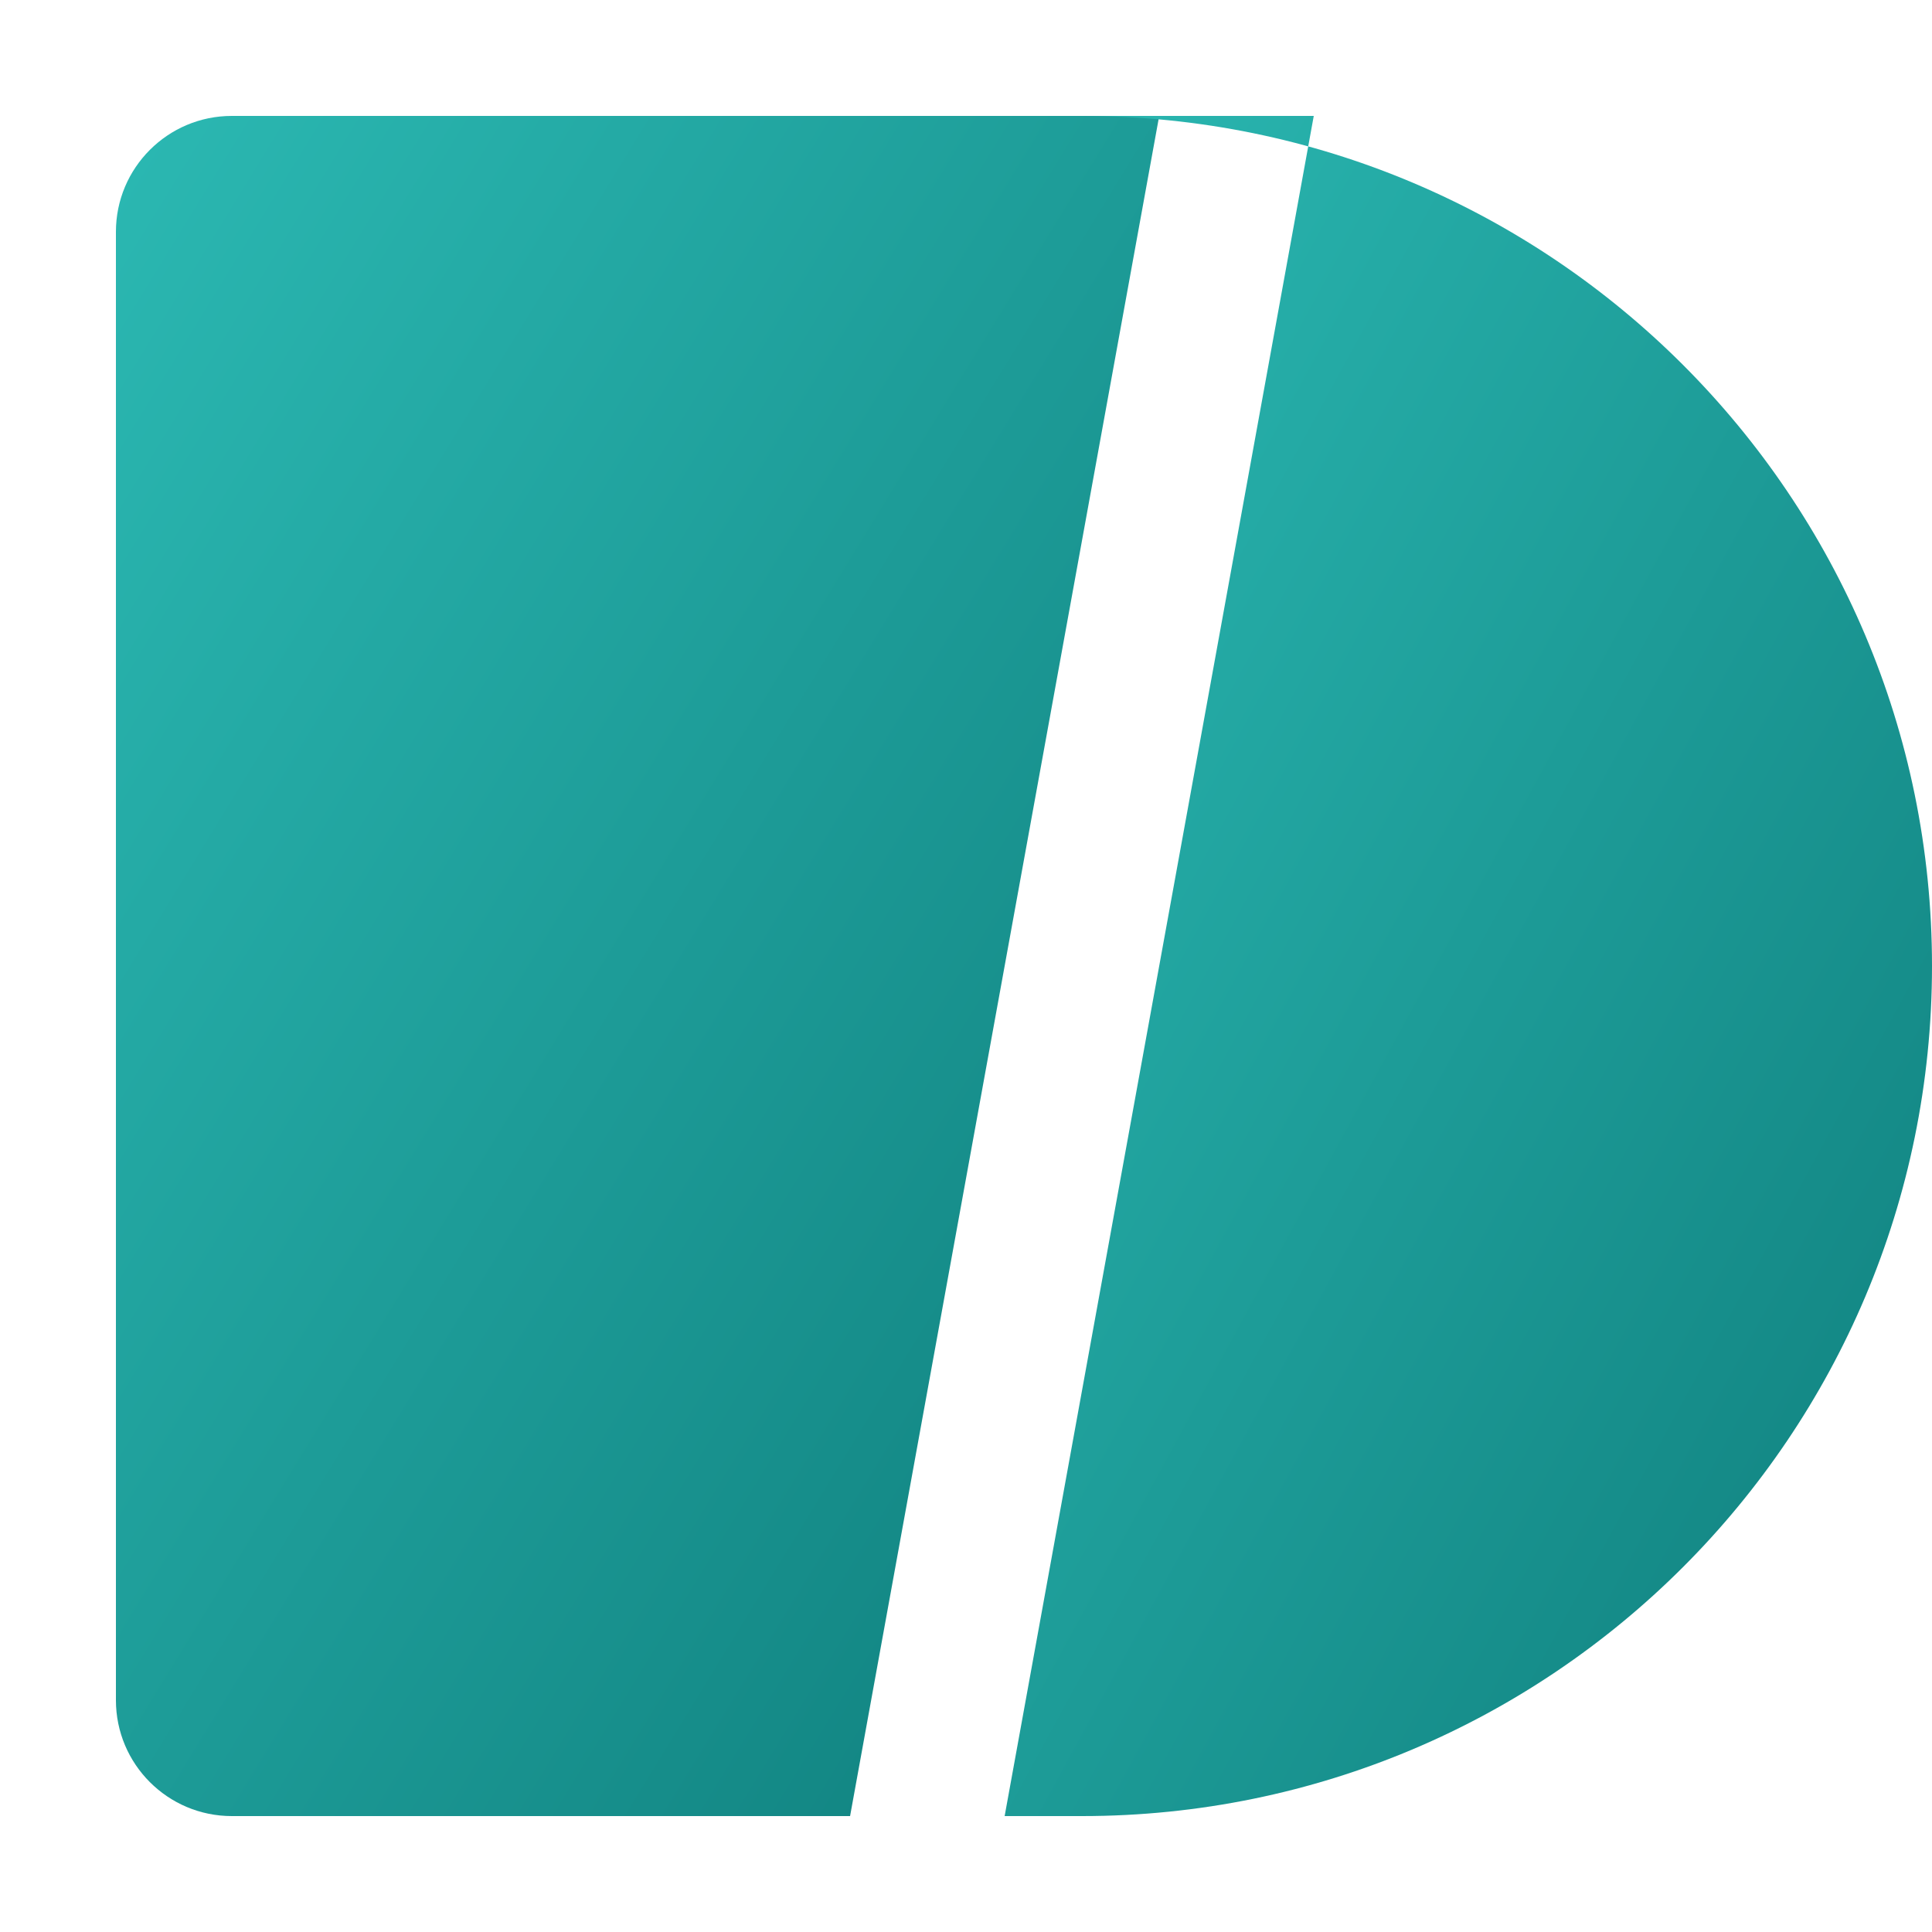
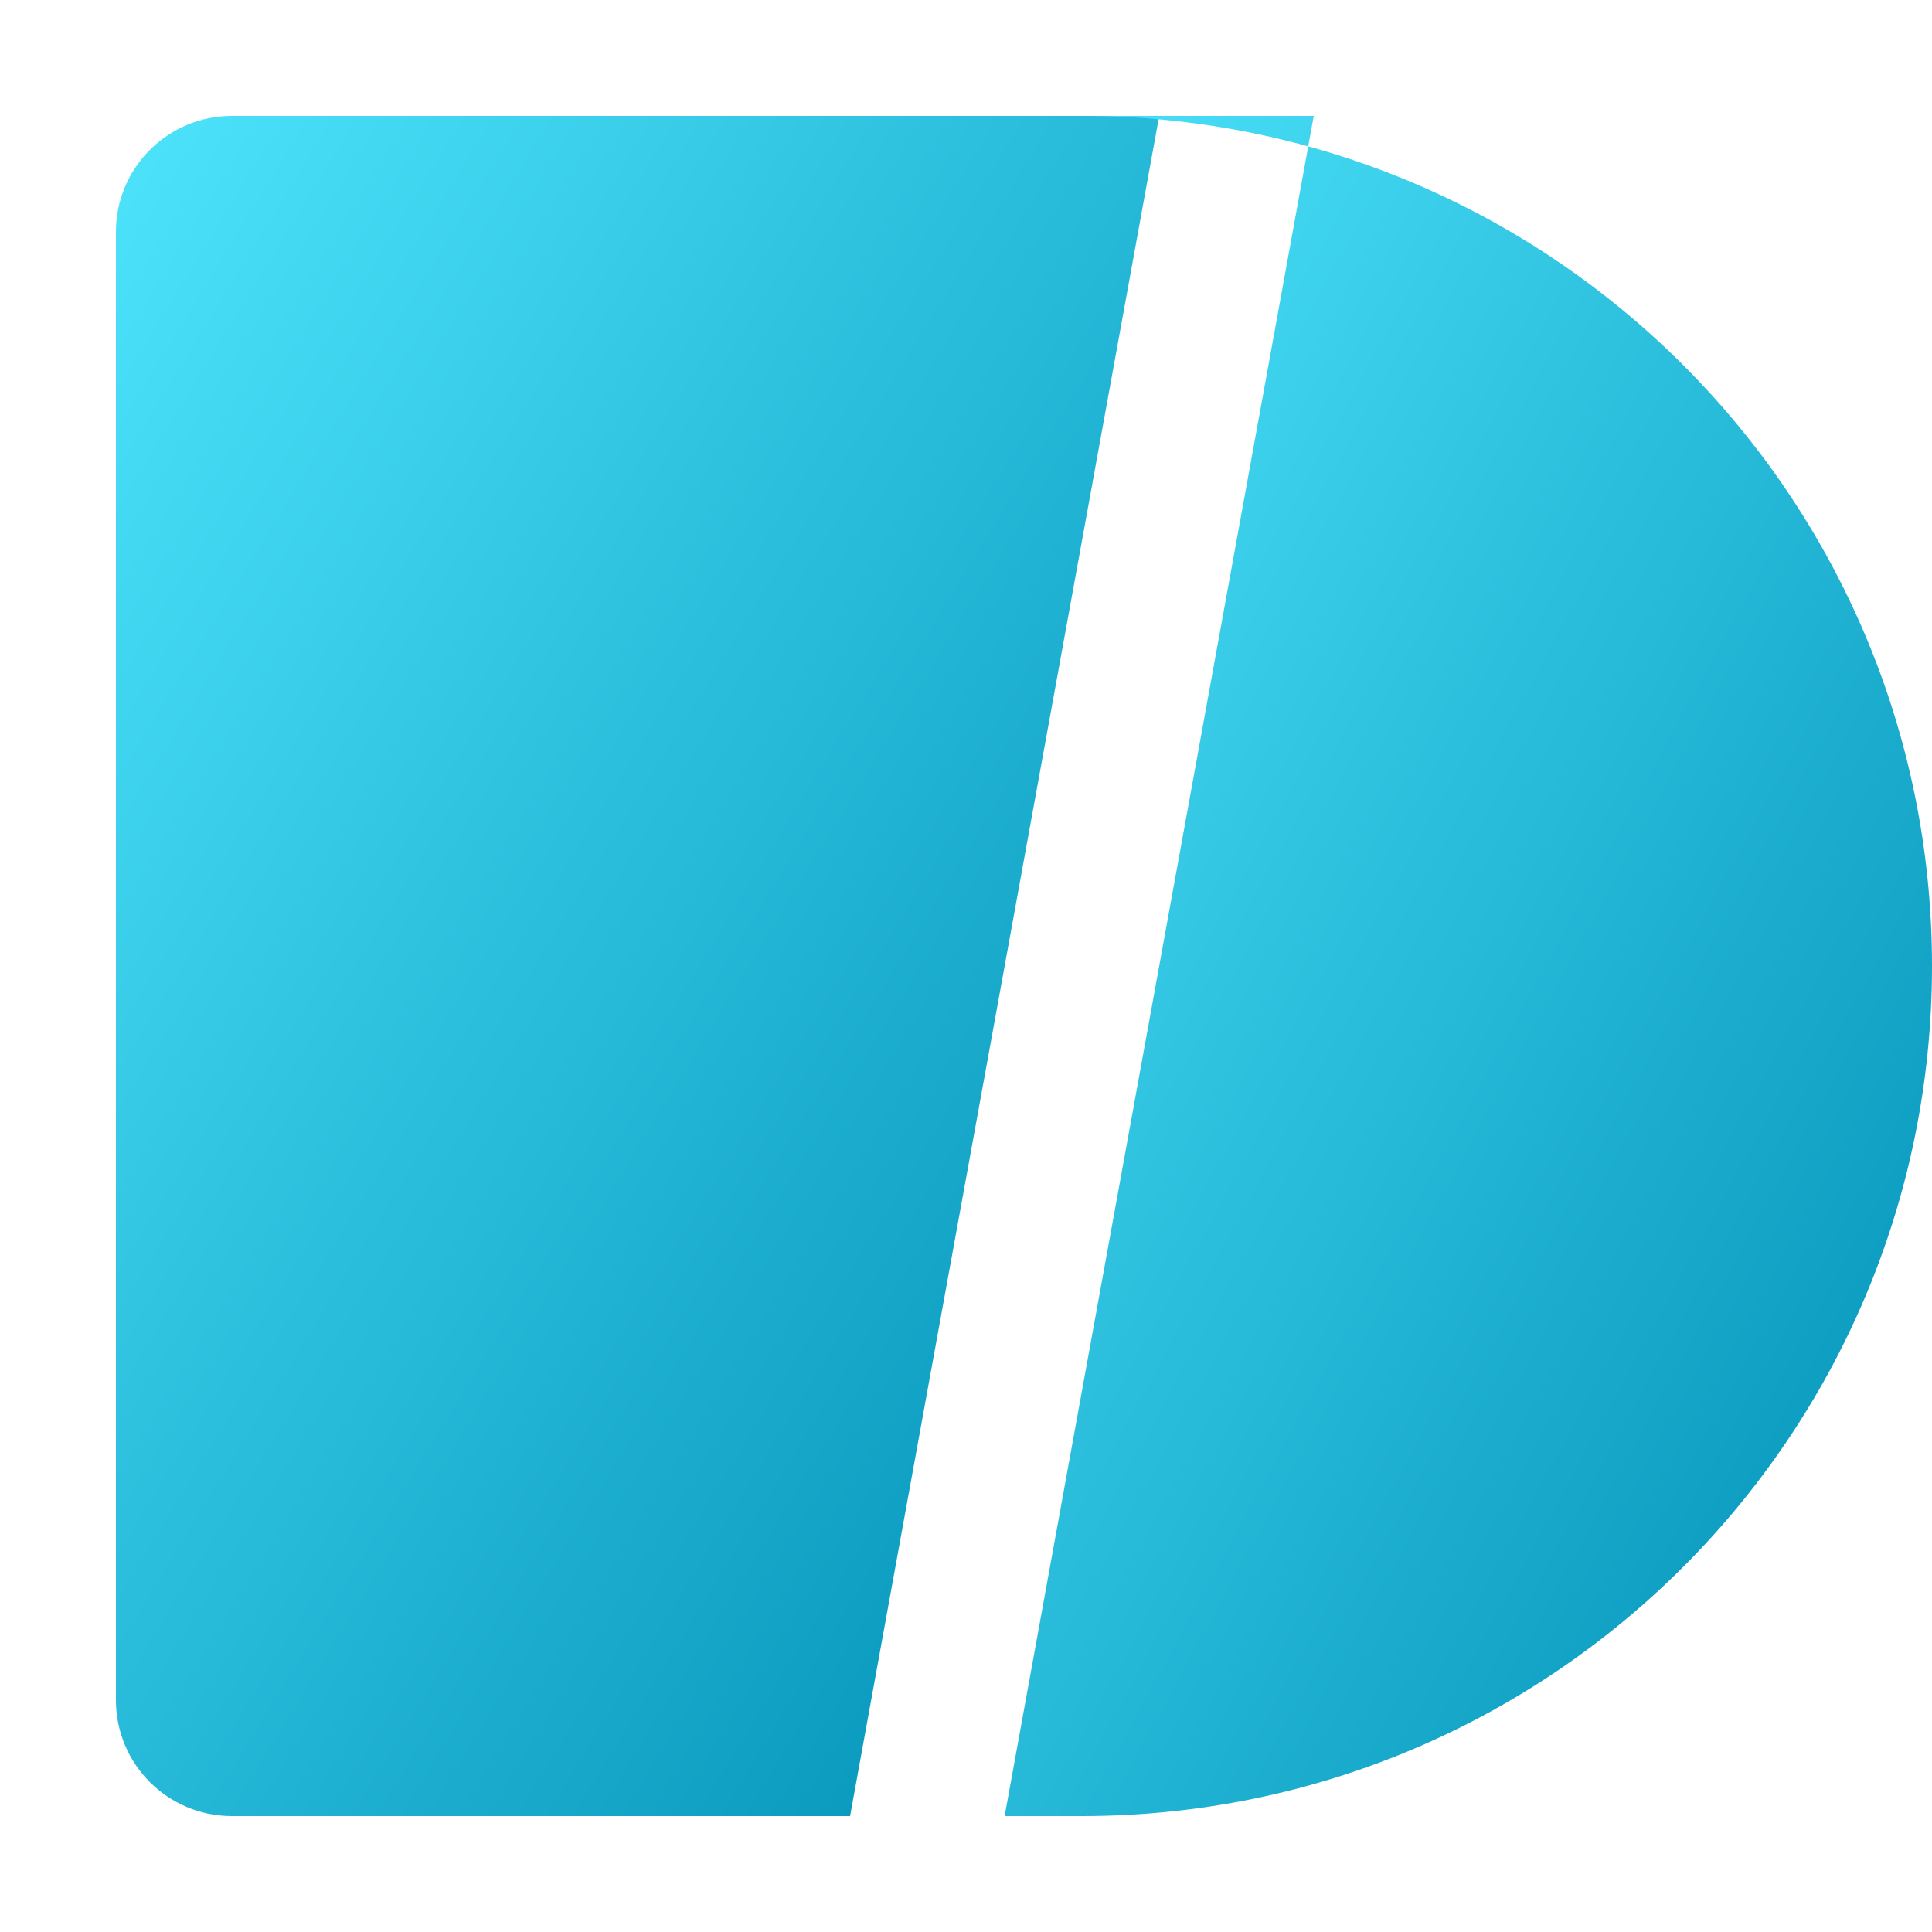
<svg xmlns="http://www.w3.org/2000/svg" viewBox="0 0 100 100" role="img" aria-label="nexo.social">
  <defs>
    <linearGradient id="nx" x1="0" y1="0" x2="1" y2="1">
-       <stop offset="0" stop-color="#2bb8b2" />
-       <stop offset="1" stop-color="#0f7f7d" />
+       <stop offset="0" stop-color="#4de3fb" />
+       <stop offset="1" stop-color="#008fb5" />
    </linearGradient>
  </defs>
  <path fill="url(#nx)" d="M12 6 H60 L44 94 H12 a6 6 0 0 1 -6 -6 V12 a6 6 0 0 1 6 -6 Z" />
  <path fill="url(#nx)" d="M68 6 H56 a44 44 0 0 1 0 88 H52 Z" />
</svg>
